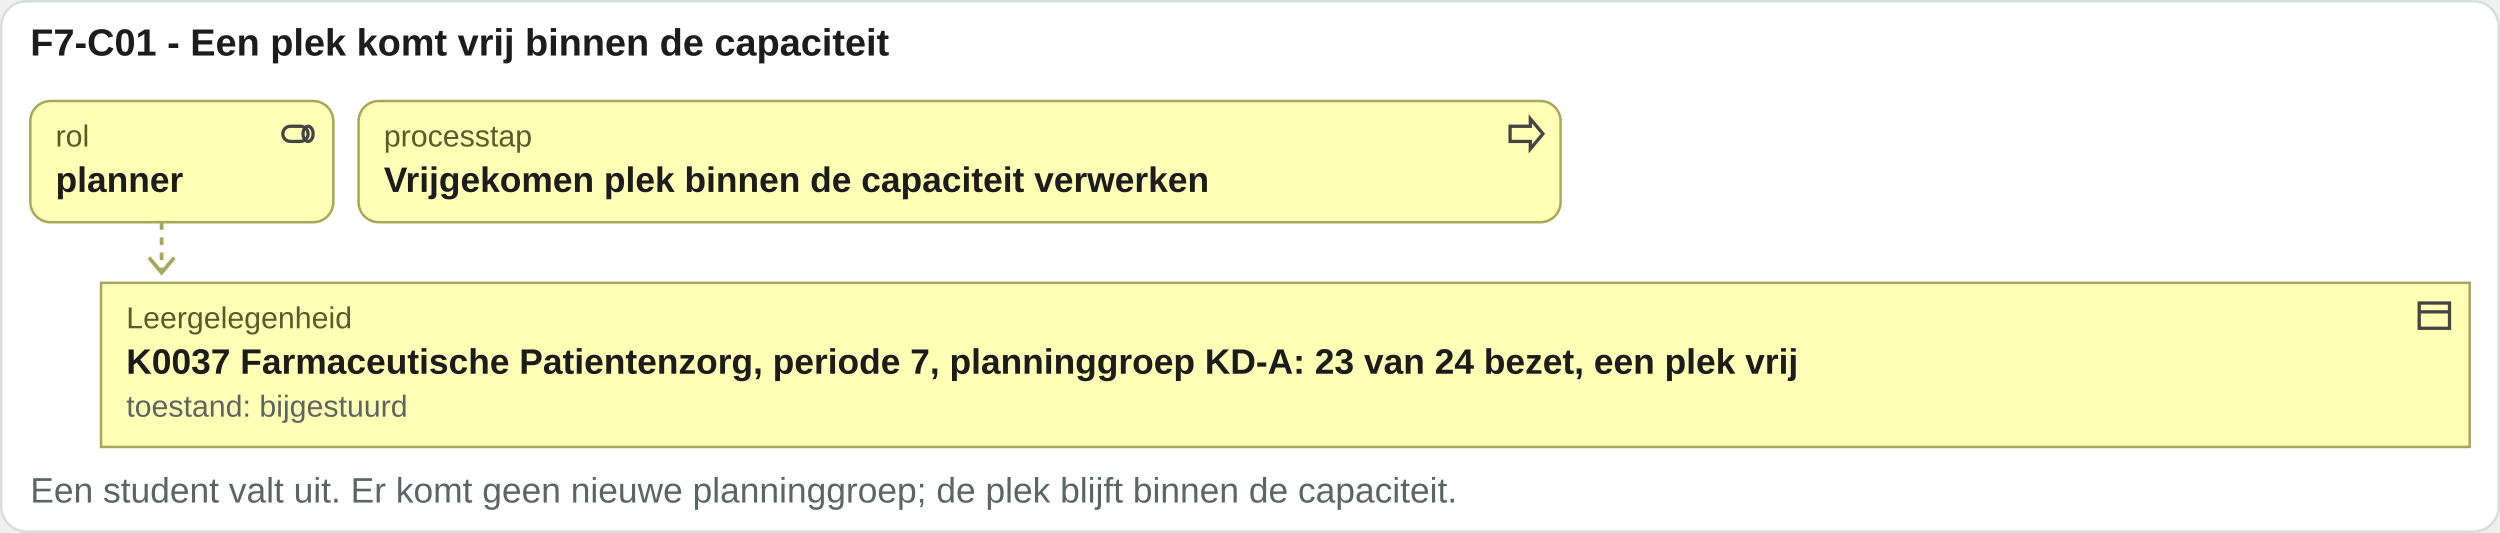
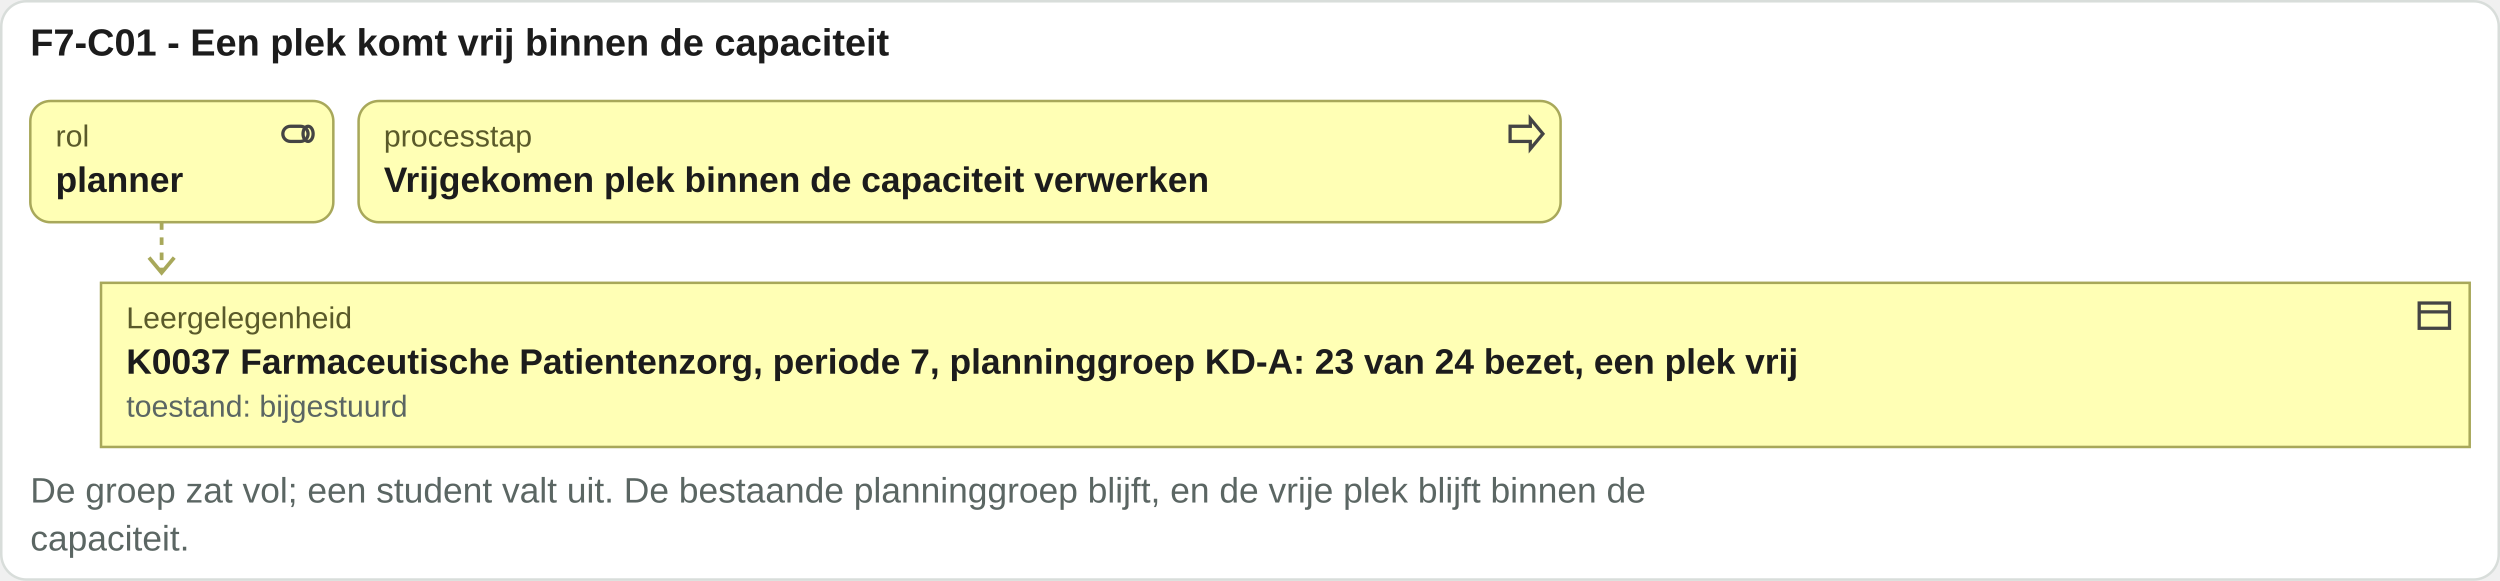
- <svg xmlns="http://www.w3.org/2000/svg" viewBox="0 0 990 211" width="990" height="211">
-   <rect x="0.5" y="0.5" width="989" height="210" rx="10" fill="#ffffff" stroke="#d8ddda" />
+ <svg xmlns="http://www.w3.org/2000/svg" viewBox="0 0 990 230" width="990" height="230">
+   <rect x="0.5" y="0.5" width="989" height="229" rx="10" fill="#ffffff" stroke="#d8ddda" />
  <text x="12" y="22" font-family="Arial, Helvetica, sans-serif" font-size="15" font-weight="bold" fill="#1c1c1c" text-anchor="start">F7-C01 - Een plek komt vrij binnen de capaciteit</text>
  <rect x="12" y="40" width="120" height="48" rx="8" fill="#ffffb5" stroke="#a8a85a" />
  <g transform="translate(110,45)" fill="none" stroke="#444" stroke-width="1.3">
    <rect x="2" y="5" width="10" height="6" rx="3" />
    <ellipse cx="12" cy="8" rx="2" ry="3" />
  </g>
  <text x="22" y="58" font-family="Arial, Helvetica, sans-serif" font-size="12" fill="#5a5a2a" text-anchor="start">rol</text>
  <text x="22" y="76" font-family="Arial, Helvetica, sans-serif" font-size="14" font-weight="bold" fill="#1c1c1c" text-anchor="start">planner</text>
  <rect x="142" y="40" width="476" height="48" rx="8" fill="#ffffb5" stroke="#a8a85a" />
  <g transform="translate(596,45)" fill="none" stroke="#444" stroke-width="1.3">
    <path d="M2 5h8V2l5 6-5 6v-3H2z" />
  </g>
  <text x="152" y="58" font-family="Arial, Helvetica, sans-serif" font-size="12" fill="#5a5a2a" text-anchor="start">processtap</text>
  <text x="152" y="76" font-family="Arial, Helvetica, sans-serif" font-size="14" font-weight="bold" fill="#1c1c1c" text-anchor="start">Vrijgekomen plek binnen de capaciteit verwerken</text>
  <path d="M64 88 V108" stroke="#a8a85a" stroke-width="1.5" stroke-dasharray="3 3" />
  <path d="M59 102 l5 6 5 -6" fill="none" stroke="#a8a85a" stroke-width="1.5" />
  <rect x="40" y="112" width="938" height="65" rx="0" fill="#ffffb5" stroke="#a8a85a" />
  <g transform="translate(956,117)" fill="none" stroke="#444" stroke-width="1.3">
    <rect x="2" y="3" width="12" height="10" />
    <path d="M2 6.5h12" />
  </g>
  <text x="50" y="130" font-family="Arial, Helvetica, sans-serif" font-size="12" fill="#5a5a2a" text-anchor="start">Leergelegenheid</text>
  <text x="50" y="148" font-family="Arial, Helvetica, sans-serif" font-size="14" font-weight="bold" fill="#1c1c1c" text-anchor="start">K0037 Farmaceutische Patientenzorg, periode 7, planninggroep KD-A: 23 van 24 bezet, een plek vrij</text>
  <text x="50" y="165" font-family="Arial, Helvetica, sans-serif" font-size="12" fill="#5b6663" text-anchor="start">toestand: bijgestuurd</text>
-   <text x="12" y="199" font-family="Arial, Helvetica, sans-serif" font-size="14" fill="#5b6663" text-anchor="start">Een student valt uit. Er komt geen nieuwe planninggroep; de plek blijft binnen de capaciteit.</text>
+   <text x="12" y="199" font-family="Arial, Helvetica, sans-serif" font-size="14" fill="#5b6663" text-anchor="start">De groep zat vol; een student valt uit. De bestaande planninggroep blijft, en de vrije plek blijft binnen de</text>
+   <text x="12" y="218" font-family="Arial, Helvetica, sans-serif" font-size="14" fill="#5b6663" text-anchor="start">capaciteit.</text>
</svg>
